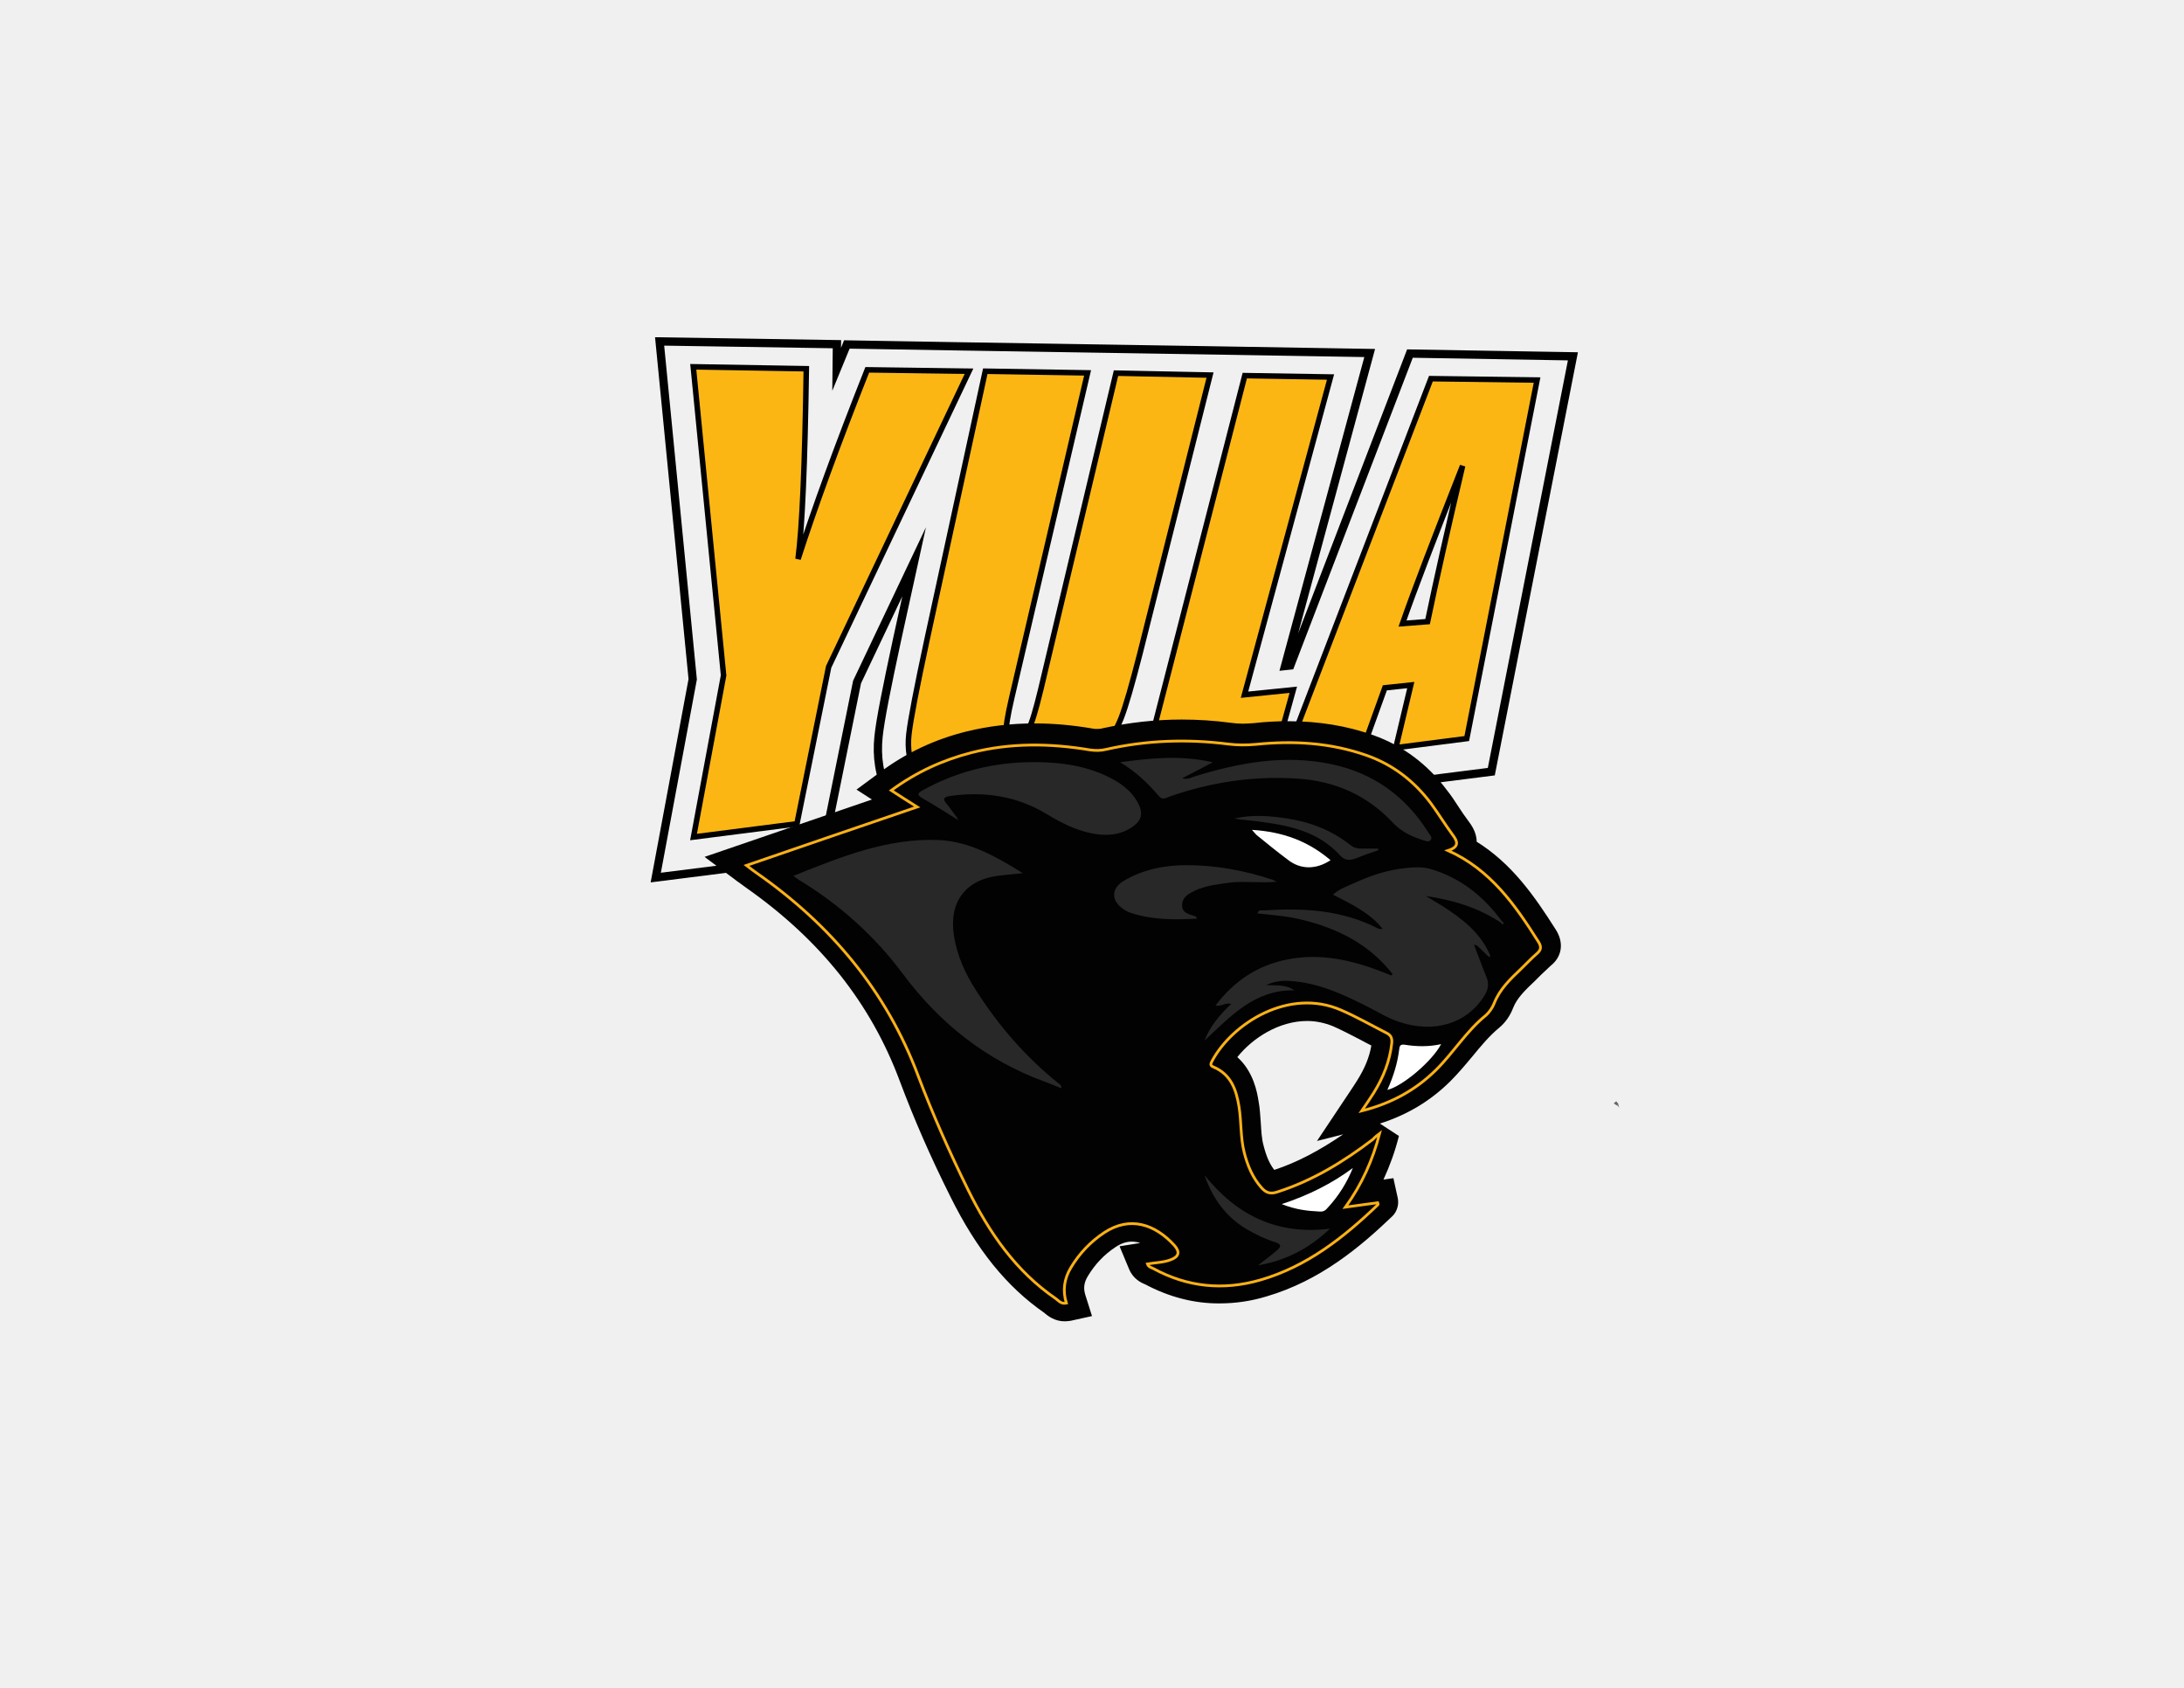
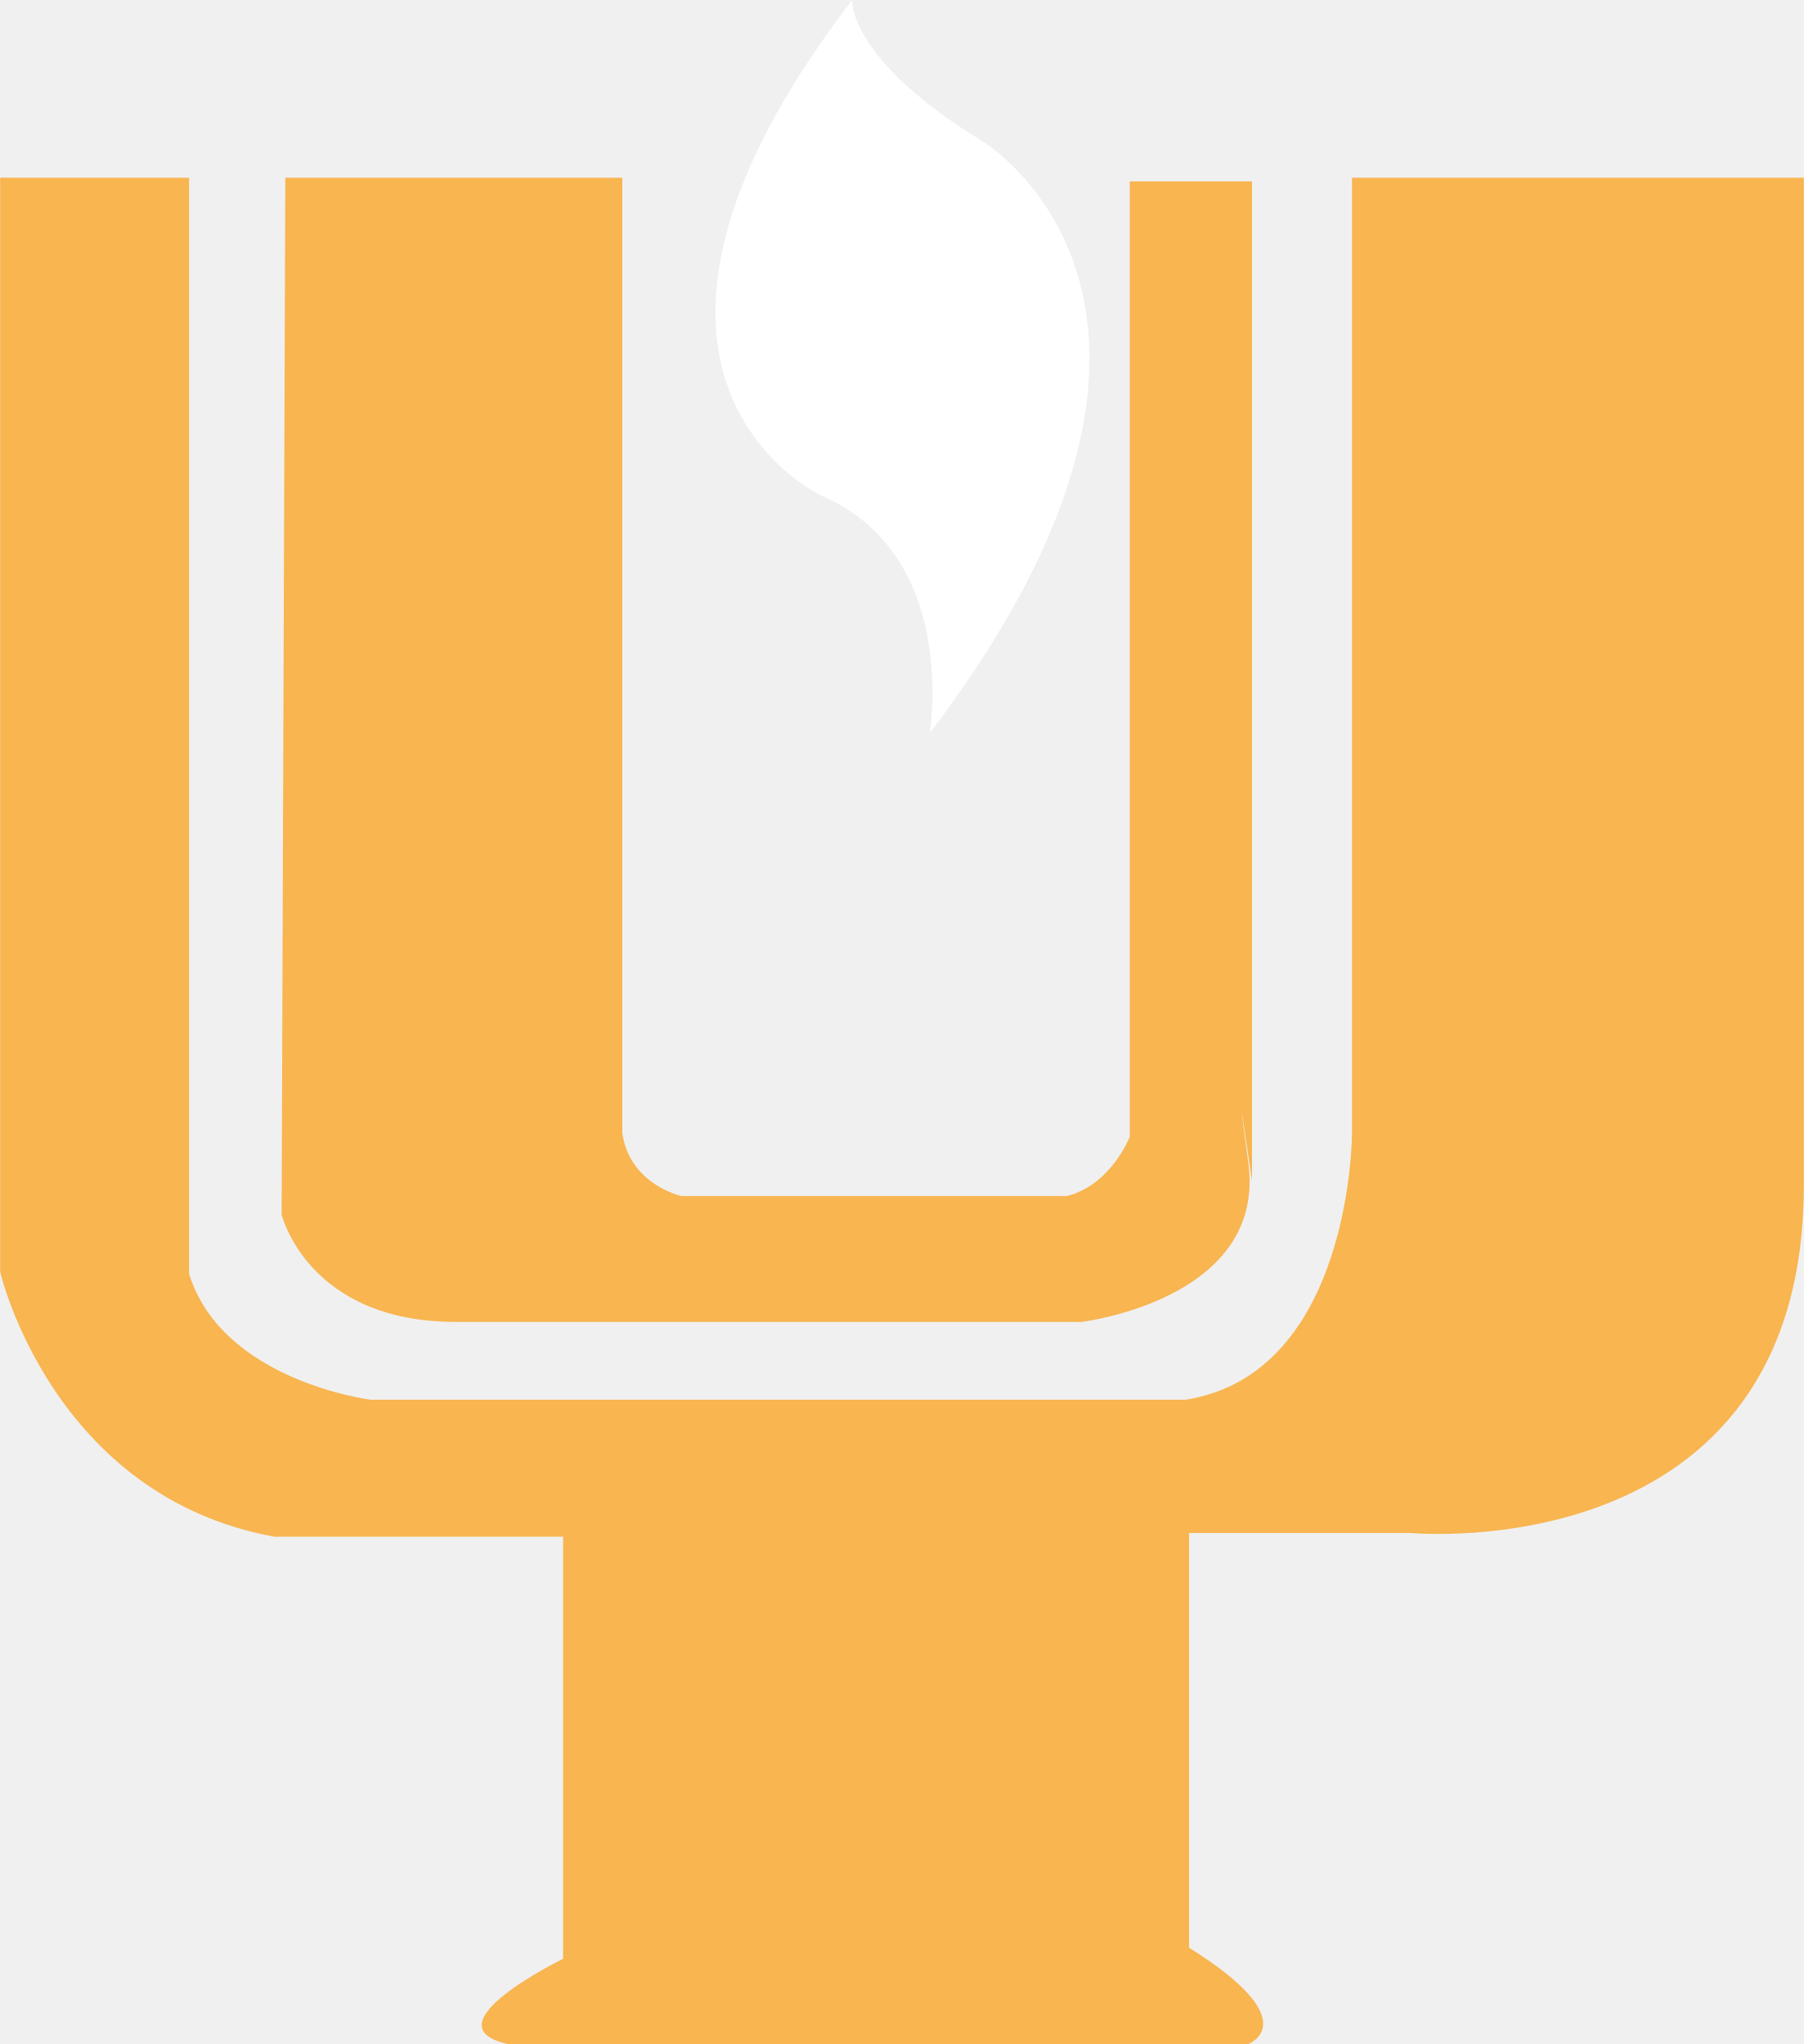
- <svg xmlns="http://www.w3.org/2000/svg" xmlns:xlink="http://www.w3.org/1999/xlink" version="1.1" id="Layer_1" x="0px" y="0px" viewBox="0 0 792 612" style="enable-background:new 0 0 792 612;" xml:space="preserve">
+ <svg xmlns="http://www.w3.org/2000/svg" version="1.1" id="Layer_1" x="0px" y="0px" viewBox="0 0 2206 2500" style="enable-background:new 0 0 2206 2500;" xml:space="preserve">
  <style type="text/css">
- 	.st0{clip-path:url(#SVGID_2_);fill:none;stroke:#000000;stroke-width:3;stroke-miterlimit:10;}
- 	.st1{clip-path:url(#SVGID_2_);fill:#FCB614;}
- 	.st2{clip-path:url(#SVGID_2_);fill:none;stroke:#000000;stroke-width:2;stroke-miterlimit:10;}
- 	.st3{clip-path:url(#SVGID_2_);fill:#656565;}
- 	.st4{clip-path:url(#SVGID_2_);fill:#030202;}
- 	.st5{clip-path:url(#SVGID_2_);fill:none;stroke:#FBB116;stroke-miterlimit:10;}
- 	.st6{clip-path:url(#SVGID_2_);fill:#282828;}
- 	.st7{clip-path:url(#SVGID_2_);fill:#FFFFFF;}
+ 	.st0{fill:#F8B550;}
+ 	.st1{fill:#FFFFFF;}
</style>
-   <g>
-     <defs>
-       <rect id="SVGID_1_" width="792" height="612" />
-     </defs>
-     <clipPath id="SVGID_2_">
-       <use xlink:href="#SVGID_1_" style="overflow:visible;" />
-     </clipPath>
-     <path class="st0" d="M511.3,128.2l-43.4,113.1l-1.9,0.2L496.7,128l-53.8-0.9l-94.2-1.5v0l-41.6-0.7c0,0-3.4,8.6-3.7,9.3l0.1-9.4   l-64.3-1l12,122.5l-13.4,71.9l60.2-7.6l12.8-63.3l20.7-43.6l-6.1,27.8c-3.9,18.1-6.2,29.7-6.8,35.5c-0.8,7.4,0.3,14.3,3.4,20.6   c3.4,6.9,9.3,12,17.7,15.2c4.9,1.9,10.5,2.8,16.6,2.8c2.8,0,5.8-0.2,8.9-0.6c8.3-1.1,16-3.5,22.8-7.1c4.8-2.6,9.2-5.8,13.2-9.5   l-2.4,9.4l49.6-6.3l92.4-11.7l29.6-150.6L511.3,128.2z" />
-     <path class="st1" d="M351.4,134.6l-50.9,107.2L289,298.7l-37.5,4.8l10.9-58.6L251.4,133l41,0.7c-0.5,34.8-1.5,57.5-3,69   c5.9-18.3,14.2-41.1,25.1-68.6L351.4,134.6z" />
-     <path class="st2" d="M351.4,134.6l-50.9,107.2L289,298.7l-37.5,4.8l10.9-58.6L251.4,133l41,0.7c-0.5,34.8-1.5,57.5-3,69   c5.9-18.3,14.2-41.1,25.1-68.6L351.4,134.6z" />
-     <path class="st1" d="M438.8,136l-25.5,101.3c-2.8,10.9-5,18.6-6.7,23c-1.7,4.4-4.6,9.1-8.8,14c-4.2,4.9-9.1,8.9-14.7,11.9   c-5.7,3-12,5-19.1,5.9c-7.9,1-14.7,0.5-20.3-1.6c-5.6-2.1-9.6-5.4-11.7-9.7c-2.2-4.4-3-9.3-2.4-14.6c0.6-5.3,2.8-16.7,6.6-34.4   l21.1-97.2l37.1,0.6l-27.5,117.8c-1.5,6.5-2.2,10.6-1.9,12.3c0.2,1.7,1.3,2.5,3.2,2.3c2.2-0.2,3.8-1.4,4.9-3.4   c1.1-2,2.5-6.7,4.3-14.1l27.3-114.8L438.8,136z" />
-     <path class="st2" d="M438.8,136l-25.5,101.3c-2.8,10.9-5,18.6-6.7,23c-1.7,4.4-4.6,9.1-8.8,14c-4.2,4.9-9.1,8.9-14.7,11.9   c-5.7,3-12,5-19.1,5.9c-7.9,1-14.7,0.5-20.3-1.6c-5.6-2.1-9.6-5.4-11.7-9.7c-2.2-4.4-3-9.3-2.4-14.6c0.6-5.3,2.8-16.7,6.6-34.4   l21.1-97.2l37.1,0.6l-27.5,117.8c-1.5,6.5-2.2,10.6-1.9,12.3c0.2,1.7,1.3,2.5,3.2,2.3c2.2-0.2,3.8-1.4,4.9-3.4   c1.1-2,2.5-6.7,4.3-14.1l27.3-114.8L438.8,136z" />
-     <polygon class="st1" points="482.5,136.7 451.3,251.9 469,250.1 461.6,276.8 413.7,282.8 451.4,136.2  " />
-     <polygon class="st2" points="482.5,136.7 451.3,251.9 469,250.1 461.6,276.8 413.7,282.8 451.4,136.2  " />
-     <path class="st1" d="M557.4,137.8l-25.5,130l-25.7,3.3l5.4-22.7l-9.4,1l-8.4,23.3l-28.3,3.6l53.4-139L557.4,137.8z M517.7,225.4   c3.1-14.9,7.3-33.7,12.7-56.5c-10.4,26.4-17.7,45.4-21.8,57.2L517.7,225.4z" />
-     <path class="st2" d="M557.4,137.8l-25.5,130l-25.7,3.3l5.4-22.7l-9.4,1l-8.4,23.3l-28.3,3.6l53.4-139L557.4,137.8z M517.7,225.4   c3.1-14.9,7.3-33.7,12.7-56.5c-10.4,26.4-17.7,45.4-21.8,57.2L517.7,225.4z" />
-     <polyline class="st3" points="587.2,401.8 587.3,401.7 587.2,401.8  " />
-     <path class="st3" d="M586.8,400.3c0.1,0.5,0.3,0.9,0.4,1.4c0,0,0.1-0.1,0.1-0.1c-0.3-0.3-0.7-0.6-1-0.9   C586.5,400.7,586.7,400.5,586.8,400.3" />
-     <path class="st3" d="M586.3,400.8c-0.4-0.2-0.7-0.5-1.1-0.7c0.3-0.3,0.6-0.5,0.9-0.8c0.3,0.3,0.5,0.7,0.8,1   C586.7,400.5,586.5,400.7,586.3,400.8" />
-     <path class="st4" d="M564.2,337.1c-7.8-12.3-15.9-23.9-28.7-31.9c0-3.6-2.2-6.4-3-7.5c-1.3-1.7-2.5-3.5-3.8-5.5   c-1.2-1.9-2.5-3.8-4-5.7c-7-9.4-16-16.1-26.6-19.9c-9.6-3.4-19.7-5.1-30.9-5.1c-4,0-8.2,0.2-12.5,0.7c-1.4,0.1-2.7,0.2-4,0.2   c-1.4,0-2.8-0.1-4.2-0.3c-6-0.8-12-1.2-17.9-1.2c-9.7,0-19.4,1.1-28.9,3.2c-0.7,0.2-1.4,0.2-2,0.2c-0.4,0-0.8,0-1.3-0.1   c-7.5-1.3-14.5-1.9-21.3-1.9c-8.5,0-16.7,1-24.5,2.9c-11.7,2.9-22.1,7.8-31.6,14.9l-8.4,6.2l5.6,3.6l-60.7,20.8l11,8.2   c0.5,0.4,1,0.8,1.5,1.1c1,0.7,1.8,1.3,2.6,1.9c26.9,18.9,45.2,41.9,55.7,70.1c5.1,13.6,11,27.2,18.3,41.8   c9.6,19.4,20.5,32.8,34.2,42.3c0.1,0.1,0.2,0.1,0.2,0.2c1,0.8,3.4,2.8,7.1,2.8c0.7,0,1.5-0.1,2.2-0.2l7.7-1.7l-2.4-7.6   c-0.8-2.5-0.5-4.6,0.9-6.9c2.6-4.3,5.9-7.8,10-10.5c2.1-1.4,4-2,6-2c1,0,2.1,0.2,3,0.5l-7.5,1.2l3.5,8.4c1.5,3.5,4.4,4.8,5.5,5.3   l0.1,0c8.8,4.7,18,7.1,27.3,7c5.5,0,11.2-0.8,16.8-2.5c19.5-5.7,34-17.9,45.6-29c1-0.9,3-3.5,1.9-7.5l-1.4-6.4l-3.6,0.5   c2.3-5,4.2-10.2,5.6-15.8l-6.9-4.5c10-3.2,18.3-8.2,25.5-15.3c2.9-2.9,5.5-6,8-9c3.2-3.9,6.2-7.5,9.7-10.4c2.2-1.8,4-4.3,5.1-7.2   c1.4-3.6,4.4-6.5,7.9-9.8l0.2-0.2c0.7-0.7,1.4-1.4,2.1-2.1c1.2-1.1,2.3-2.2,3.4-3.2C566.5,346.9,567.2,341.8,564.2,337.1    M334.6,346.9c-8.4-11.3-18.5-21.2-30.1-29.5c11.3-4.2,22.4-7.5,33.9-7.5c1,0,2.1,0,3.1,0.1c3.4,0.2,6.7,0.9,9.9,2   c-2.7,1.5-5.1,3.5-6.9,6c-4.1,5.3-5.6,12.3-4.4,20.2c1.2,7.7,4.2,15.4,9.4,23.3c1,1.5,2,3.1,3.1,4.6   C346,360.7,340.1,354.3,334.6,346.9 M402.5,293.7c-1.2,0-2.5-0.2-4-0.5c-5.1-1.1-9.8-3.7-13.7-6c-3.7-2.2-7.6-4-11.6-5.4   c1.3,0,2.5-0.1,3.7-0.1c9.1,0,16.2,1.3,22.5,4.2c4.3,1.9,6.8,3.9,8.2,6.4C406.1,293.3,404.5,293.7,402.5,293.7 M423.1,324.1   c-3.2-0.2-5.9-0.7-8.4-1.5c3.1-1.6,6.6-2.6,10.4-3.1C424.2,320.7,423.5,322.2,423.1,324.1 M492.2,391.7c-0.8,1.3-1.6,2.5-2.6,4   c-0.5,0.8-1,1.5-1.6,2.4l-10.4,15.6l9.5-2.4c-8.8,6-16.8,10.2-25,12.9c-1.7-2.2-2.9-4.9-3.9-8.9c-0.7-2.5-0.8-5.3-1-8.3   c-0.2-2.5-0.3-5.1-0.8-7.7c-0.5-3.2-1.8-10.7-7.7-16c5.5-6.9,15.1-13.1,25.3-13.1c3.3,0,6.4,0.7,9.4,1.9c3.4,1.5,6.6,3.2,10.1,5   c1.2,0.7,2.5,1.3,3.8,2C496.6,383.3,494.9,387.4,492.2,391.7 M500.1,322.8c4.4-1.7,8.4-2.6,12.3-2.9c1.2-0.1,2.2-0.2,3-0.2   c1.1,0,2,0.1,2.7,0.3l-3,8.4l-8.9-0.5C504.2,325.9,502.2,324.2,500.1,322.8 M533.5,355.3c-3.2,5-8.3,7.7-14.5,7.7   c-2.6,0-5.3-0.5-8.1-1.4c-1.4-0.5-2.8-1.1-4.3-1.9l1,0.4l3.4-3.5l4.8-5l-3.8-4.9c-1.2-1.6-2.6-3.1-4-4.6l9.8,0.2l-4.8-6.1l6.2-4.5   c0.4,0.2,0.8,0.5,1.1,0.7c2.4,1.5,4.5,3,6.4,4.4l2.4,6.2c0.5,1.2,0.9,2.4,1.4,3.6c1.1,2.8,2.1,5.4,3.2,8.2   C533.7,355.1,533.6,355.2,533.5,355.3" />
-     <path class="st4" d="M500.3,411c-2.5,9.6-6.4,18.4-12.4,26.7c4.3-0.6,8-1.1,11.7-1.6c0.1,0.3,0.2,0.6,0.1,0.7   c-12.4,11.9-25.7,22.4-42.6,27.3c-13.5,3.9-26.5,2.6-38.8-4.1c-0.8-0.4-1.8-0.6-2.2-1.7c2.9-0.5,5.7-0.5,8.4-1.5   c3-1.1,3.5-2.8,1.4-5.2c-7-7.7-16.1-10.8-25.4-4.7c-5,3.3-9.1,7.6-12.2,12.8c-2.4,4-3,8.3-1.6,12.8c-1.9,0.4-2.8-0.9-3.8-1.6   c-14.6-10-24.2-24-31.9-39.6c-6.6-13.4-12.7-27.1-18-41.1c-11.5-30.8-31.7-54.8-58.4-73.5c-1.2-0.8-2.3-1.7-3.9-2.9   c20.7-7.1,41-14.1,61.9-21.2c-3.3-2.1-6.2-3.9-9.4-6c9-6.6,18.6-11,29.1-13.7c14.2-3.6,28.5-3.4,42.9-1c2.1,0.3,4,0.3,6-0.2   c14.6-3.3,29.4-3.8,44.3-1.9c3.3,0.4,6.5,0.4,9.9,0.1c13.7-1.4,27.1-0.6,40.2,4c9.6,3.4,17.2,9.3,23.3,17.4   c2.7,3.7,5.1,7.6,7.8,11.3c2,2.6,2.5,4.5-1.6,5.8c15.4,6.9,24.4,19.8,32.8,33.1c1.2,1.9,0.9,3-0.6,4.3c-2,1.7-3.8,3.7-5.7,5.5   c-3.9,3.7-7.8,7.4-9.8,12.6c-0.6,1.6-1.7,3.1-2.9,4.2c-7.1,5.7-11.8,13.6-18.2,19.9c-7.4,7.3-16.2,12.1-26.9,14.8   c1.7-2.5,3.1-4.5,4.4-6.6c3.4-5.5,5.8-11.4,6.5-17.9c0.2-1.9-0.3-3-2-3.8c-5.5-2.8-10.9-5.9-16.5-8.3c-18.7-8.1-39.3,4.7-46.7,18.6   c-0.5,1-0.7,1.6,0.6,2.1c6.3,2.7,8.2,8.2,9.2,14.3c0.9,5.5,0.5,11.2,1.9,16.7c1.2,4.7,3,9.1,6.3,12.8c1.7,1.9,3.3,2.3,5.7,1.5   c12.8-4.1,24.1-11,34.7-19.1C498.7,412.2,499.5,411.6,500.3,411" />
-     <path class="st5" d="M500.3,411c-2.5,9.6-6.4,18.4-12.4,26.7c4.3-0.6,8-1.1,11.7-1.6c0.1,0.3,0.2,0.6,0.1,0.7   c-12.4,11.9-25.7,22.4-42.6,27.3c-13.5,3.9-26.5,2.6-38.8-4.1c-0.8-0.4-1.8-0.6-2.2-1.7c2.9-0.5,5.7-0.5,8.4-1.5   c3-1.1,3.5-2.8,1.4-5.2c-7-7.7-16.1-10.8-25.4-4.7c-5,3.3-9.1,7.6-12.2,12.8c-2.4,4-3,8.3-1.6,12.8c-1.9,0.4-2.8-0.9-3.8-1.6   c-14.6-10-24.2-24-31.9-39.6c-6.6-13.4-12.7-27.1-18-41.1c-11.5-30.8-31.7-54.8-58.4-73.5c-1.2-0.8-2.3-1.7-3.9-2.9   c20.7-7.1,41-14.1,61.9-21.2c-3.3-2.1-6.2-3.9-9.4-6c9-6.6,18.6-11,29.1-13.7c14.2-3.6,28.5-3.4,42.9-1c2.1,0.3,4,0.3,6-0.2   c14.6-3.3,29.4-3.8,44.3-1.9c3.3,0.4,6.5,0.4,9.9,0.1c13.7-1.4,27.1-0.6,40.2,4c9.6,3.4,17.2,9.3,23.3,17.4   c2.7,3.7,5.1,7.6,7.8,11.3c2,2.6,2.5,4.5-1.6,5.8c15.4,6.9,24.4,19.8,32.8,33.1c1.2,1.9,0.9,3-0.6,4.3c-2,1.7-3.8,3.7-5.7,5.5   c-3.9,3.7-7.8,7.4-9.8,12.6c-0.6,1.5-1.7,3.1-2.9,4.2c-7.1,5.7-11.8,13.6-18.2,19.9c-7.4,7.3-16.2,12.1-26.9,14.8   c1.7-2.5,3.1-4.5,4.4-6.6c3.4-5.5,5.8-11.4,6.5-17.9c0.2-1.9-0.3-3-2-3.8c-5.5-2.8-10.9-5.9-16.5-8.3c-18.7-8.1-39.3,4.7-46.7,18.6   c-0.5,1-0.7,1.6,0.6,2.1c6.3,2.7,8.2,8.2,9.2,14.3c0.9,5.5,0.5,11.2,1.9,16.7c1.2,4.7,3,9.1,6.3,12.8c1.7,1.9,3.3,2.3,5.7,1.5   c12.8-4.1,24.1-11,34.7-19.1C498.7,412.2,499.5,411.6,500.3,411z" />
-     <path class="st6" d="M347.2,296.7c-0.2-0.3-0.4-0.5-0.6-0.8c-1.1-1.5-2.1-3-3.3-4.4c-1.7-2-0.9-2.5,1.3-2.9c12.4-1.7,24.2,0,35,6.6   c5,3,10.2,5.7,16,6.9c5.2,1.1,10.2,0.9,14.8-2.1c3.6-2.4,4.3-5,2.3-8.8c-2.6-4.9-7-7.8-11.8-10c-9.4-4.3-19.4-5.1-29.5-4.8   c-13,0.5-25.3,3.8-36.7,10.1c-2,1.1-2.3,1.7-0.1,3c3.9,2.2,7.6,4.6,11.4,6.9c0.3,0.2,0.5,0.4,0.8,0.5c0.2,0.2,0.5,0.4,0.7,0.7   c0,0-0.1,0-0.1,0C347.4,297.4,347.3,297.1,347.2,296.7 M501.4,336.8c-0.5,0-1.2,0.1-1.6-0.1c-13.1-6.8-27.1-7.5-41.3-6.6   c-0.9,0.1-2.1-0.5-2.5,1.1c5.6,0.6,11.2,1,16.6,2.4c12.8,3.2,24.1,8.9,32.4,19.6c-0.2,0.2-0.3,0.3-0.5,0.5   c-1.1-0.4-2.1-0.9-3.2-1.3c-11.1-4.3-22.5-6.9-34.5-4.5c-10.7,2.1-19.3,7.8-26,16.7c2.1,0.5,3.5-1.2,5.7-0.6   c-4.1,3.9-7.7,8.1-9.7,13.3c9.4-8.7,18.1-18.5,32.6-18.2c-3.3-2.3-6.8-1.7-10.2-1.9c2.8-1.4,5.6-1.7,8.6-1.5   c10.2,0.6,19.2,4.8,28.1,9.3c3.8,1.9,7.4,4.2,11.4,5.5c12.7,4.3,24.6,0.7,30.9-9.3c1.4-2.2,1.9-4.3,0.9-6.8   c-1.6-3.9-3-7.8-4.6-11.9c0.6,0.2,1,0.2,1.2,0.4c1.3,1.2,2.6,2.5,3.9,3.8c0.3,0.1,0.5,0.2,0.8,0.4c0-0.3-0.1-0.6-0.1-0.9   c-3.5-8.1-10.2-13.2-17.4-17.8c-1.9-1.2-3.9-2.3-5.8-3.5c9.8,1.4,18.9,4.2,27.1,9.6c0.3,0.2,0.4,0.9,0.9,0.5c0.4-0.3,0-0.7-0.4-0.9   c-6.6-9-15-15.8-25.9-19c-2.7-0.8-5.6-0.7-8.5-0.4c-6.7,0.6-12.9,2.6-19,5.4c-2.6,1.2-5.5,2.1-7.9,4.3   C490,327.8,496.7,330.9,501.4,336.8L501.4,336.8z M287.7,317.6c1.2,0.8,1.7,1.3,2.3,1.6c14.6,8.9,27.2,20.2,37.4,33.9   c13.4,18,30.2,31.3,51.4,39.1c2,0.7,4,1.6,6.1,2.4c0-1.3-0.7-1.5-1.2-1.9c-11.7-9.4-21.4-20.6-29.5-33.2c-4.1-6.3-7.2-13-8.3-20.5   c-1.8-12,4.3-20.1,16.4-21.5c2.5-0.3,5.1-0.5,8.6-0.9c-9.9-6.2-19.3-11.4-30.3-12C321.9,303.8,305.1,310.6,287.7,317.6    M439.8,276.4c-11.3-2.6-22.4-1.6-33.6,0c5.6,3.3,10.1,7.6,14.2,12.4c1.2,1.4,2.5,0.5,3.8,0c15-5.2,30.2-7.5,46.1-6.5   c13.9,0.9,25.4,6,34.8,16c3,3.2,6.7,5,10.8,6.3c1,0.3,2.2,0.9,2.9,0c0.8-1-0.3-1.9-0.8-2.7c-8.2-13.1-19.9-21.6-35.1-24.8   c-17-3.6-33.4-0.6-49.6,4.4c-1.3,0.4-2.6,1.3-4.6,0.7C432.6,280.2,436.2,278.3,439.8,276.4 M463,319.7c-0.5-0.2-1-0.5-1.5-0.7   c-10.2-3.4-20.6-5.3-31.3-5.3c-7.9,0-15.8,1.6-22.7,5.7c-4.6,2.8-4.6,7.1-0.2,10.2c1,0.7,2.2,1.3,3.4,1.6   c7.6,2.4,15.4,2.3,23.4,1.9c-0.3-0.5-0.4-0.8-0.5-0.8c-2.2-0.8-5.1-1.1-4.9-4.3c0.1-2.9,2.6-4.1,4.9-5.2c4-1.8,8.4-2.2,12.7-2.8   C451.9,319.4,457.4,320.3,463,319.7 M482.3,445.5c-19.1,2.4-33.8-4.8-45.5-19.4c2.9,8.4,7.7,15.1,15.3,19.6   c3.3,1.9,6.7,3.6,10.3,4.7c2.5,0.8,2.2,1.7,0.5,3.1c-2.1,1.9-4.5,3.5-6.7,5.3C466.2,457.1,474.8,452.7,482.3,445.5 M499.8,308.3   c0-0.2,0-0.4,0-0.6c-2,0-4,0-6,0c-1.6,0-2.9-0.3-4.1-1.3c-6.7-5.3-14.4-8.3-22.8-9.6c-6.4-1-12.9-1.5-19.3,0c2.7,0.5,5.5,0.6,8.2,1   c11.3,1.4,22.2,3.5,30.3,12.5c1.4,1.6,3.3,1.8,5.4,1C494.2,310.2,497,309.2,499.8,308.3 M540.8,348.3l0.1-0.2l-0.2,0L540.8,348.3z" />
-     <path class="st7" d="M454,300.9c1,1.1,1.3,1.5,1.6,1.8c3.8,3.1,7.6,6.2,11.5,9.1c4.5,3.5,10.1,3.6,15.4,0.1   C474.4,305,465.3,301.6,454,300.9" />
-     <path class="st7" d="M490.6,423.5c-7.7,5.7-16.1,9.9-25.8,13.1c5,2,9.3,2.5,13.8,2.7c1.3,0.1,2.1-0.4,2.9-1.4   C485.4,433.7,488.4,428.9,490.6,423.5" />
-     <path class="st7" d="M503.1,395.2c5.7-1.4,16.4-10.6,19.5-16.6c-4.5,1-8.9,0.9-13.3,0.2c-1.5-0.2-1.8,0.5-1.9,1.7   C506.8,385.5,505.3,390.3,503.1,395.2" />
-   </g>
+   <path class="st0" d="M1653.3,217.4h552.5v1231.9c0,471-480.1,425.7-480.1,425.7H1454v507.2c144.9,90.6,72.5,117.8,72.5,117.8H620.7  c-99.6-22.6,67.9-104.2,67.9-104.2v-516.3H335.3C63.6,1829.7,0.2,1555.7,0.2,1555.7V217.4h231V1558c40.8,131.3,221.9,154,221.9,154  h996.4c203.8-31.7,203.8-326.1,203.8-326.1V217.4z" />
+   <path class="st0" d="M348.9,217.4h412.1v1168.5c9.1,63.4,72.5,77,72.5,77h471c54.3-13.6,77-72.5,77-72.5V221.9H1531v1222.8  c0,0-24.9-173.5-4.5-22.6c22.6,167.6-203.8,194.7-203.8,194.7H557.3c-181.2,0-212.9-131.3-212.9-131.3L348.9,217.4z" />
+   <path class="st1" d="M1137,896.7c398.6-525.4,63.4-724.6,63.4-724.6C1037.3,72.5,1041.9,0,1041.9,0  c-353.3,462-36.2,606.9-36.2,606.9C1173.2,679.3,1137,896.7,1137,896.7z" />
</svg>
